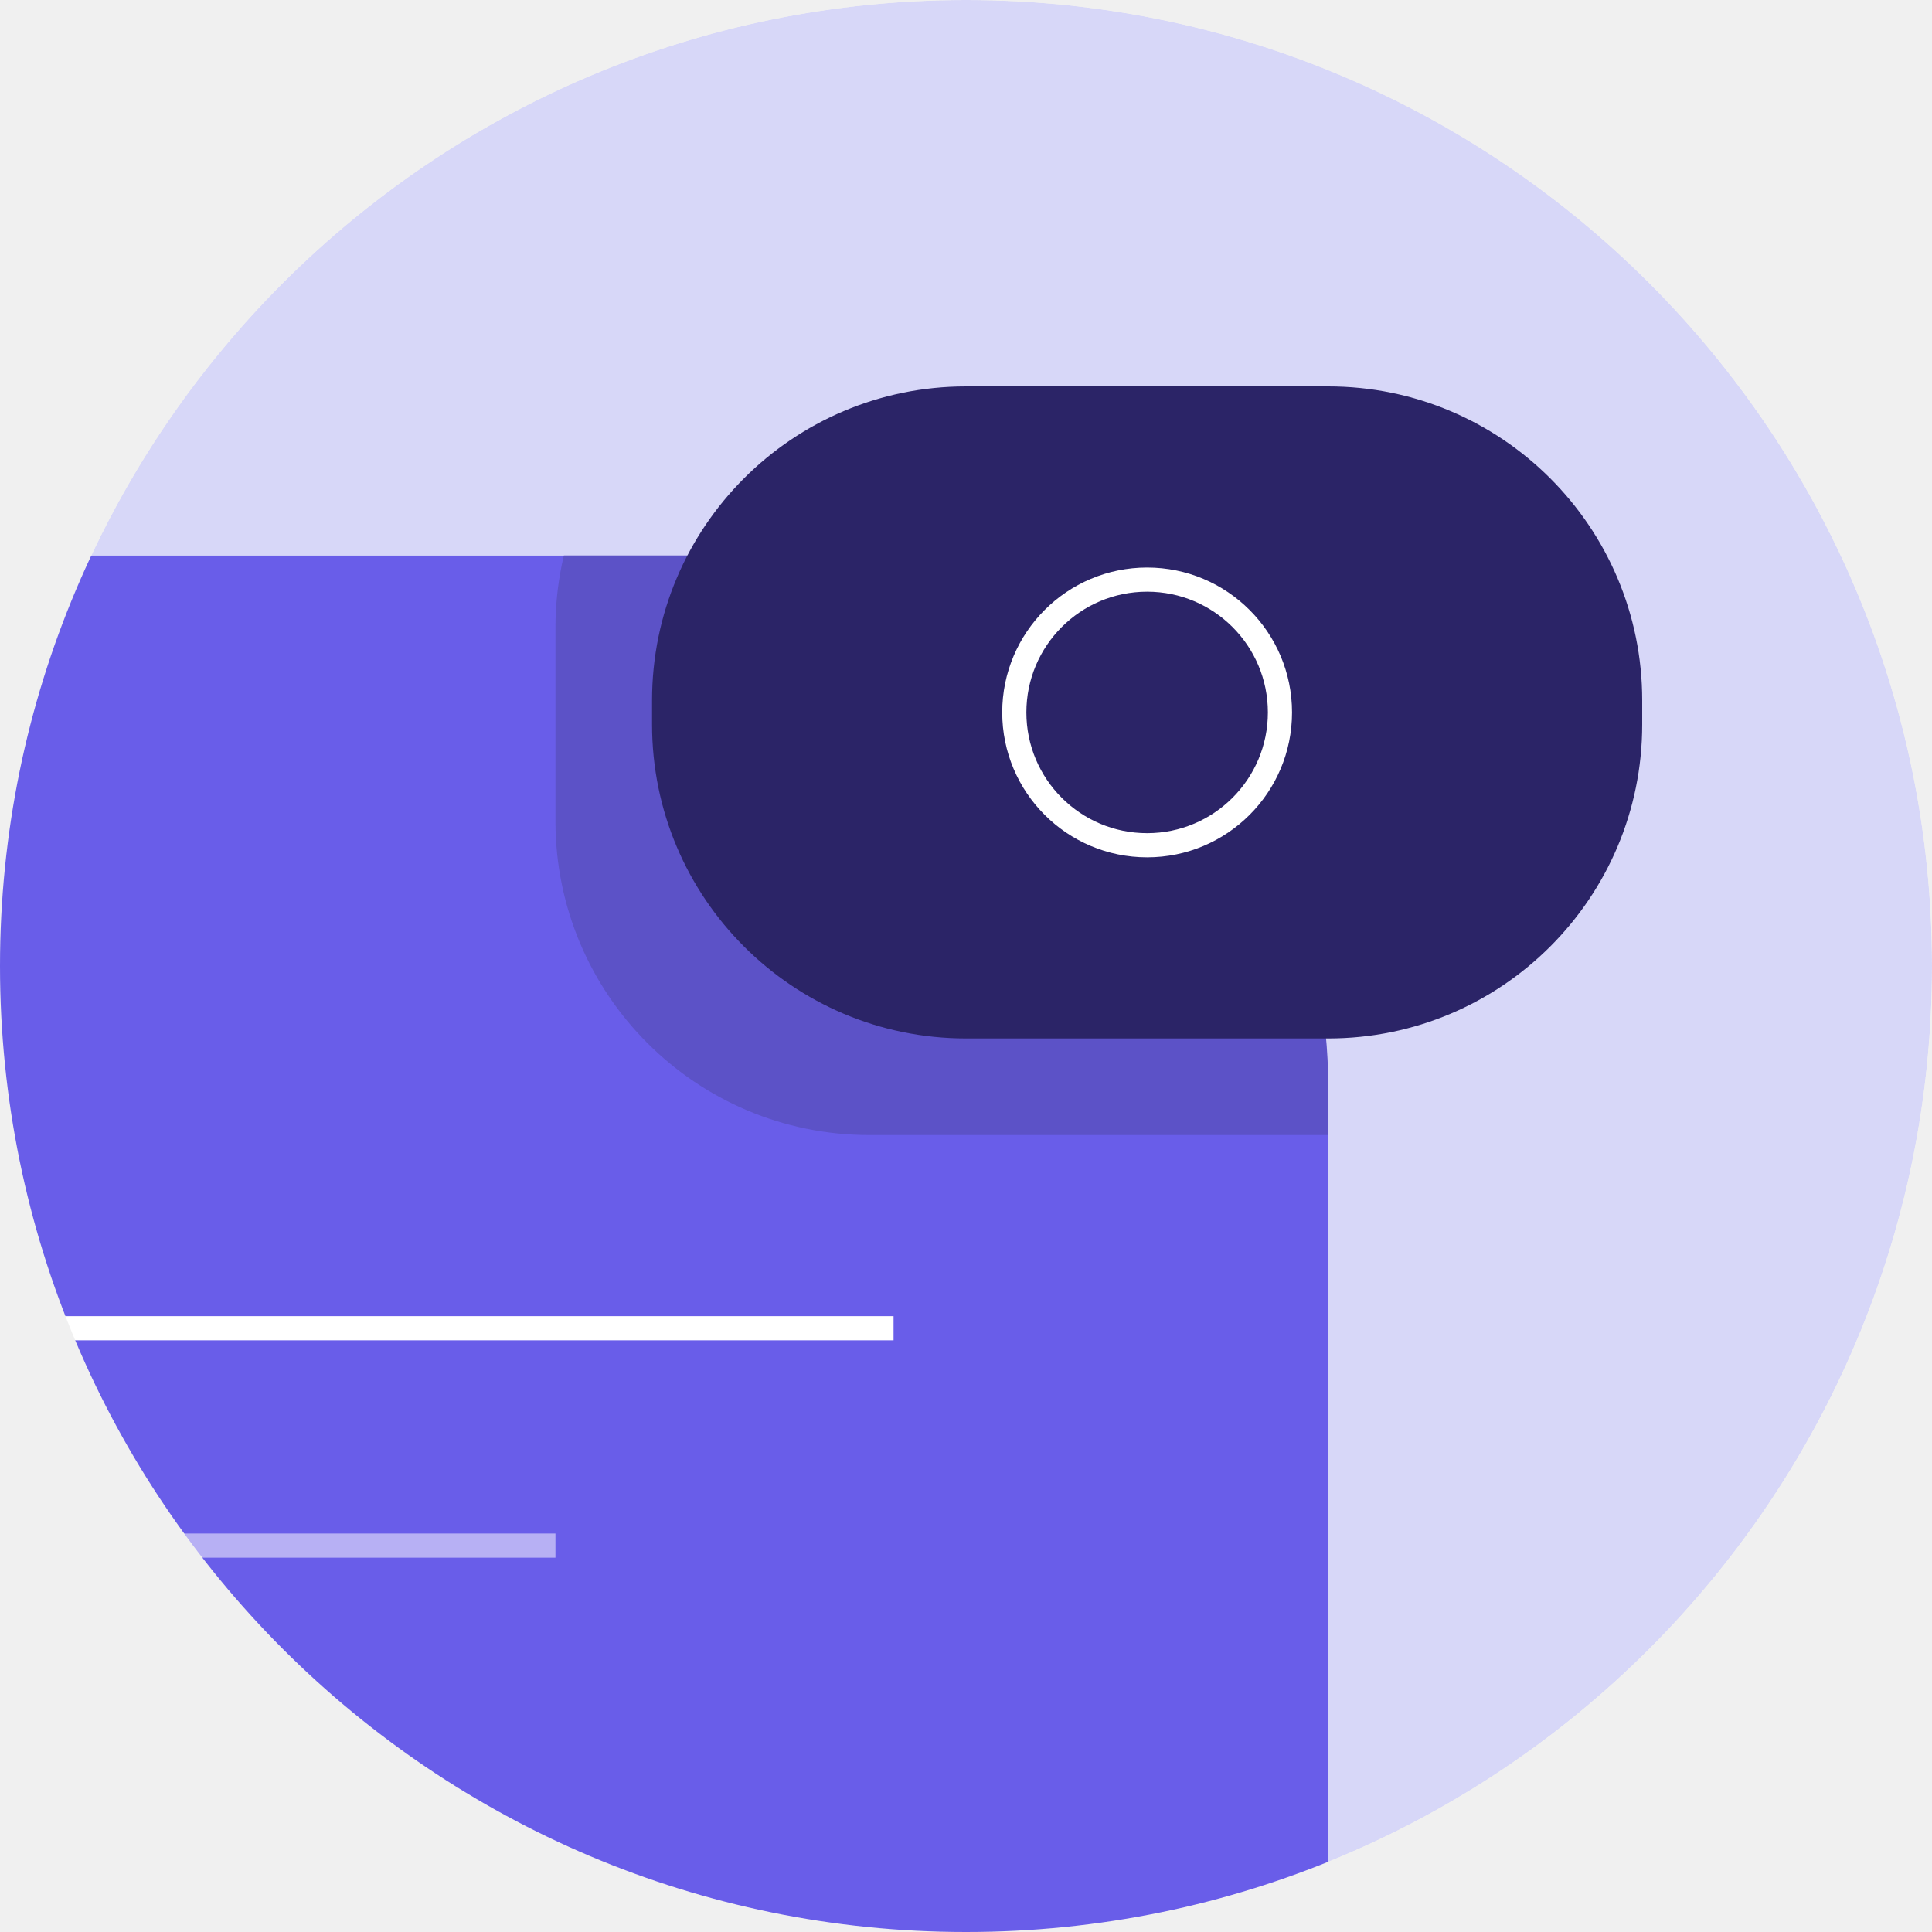
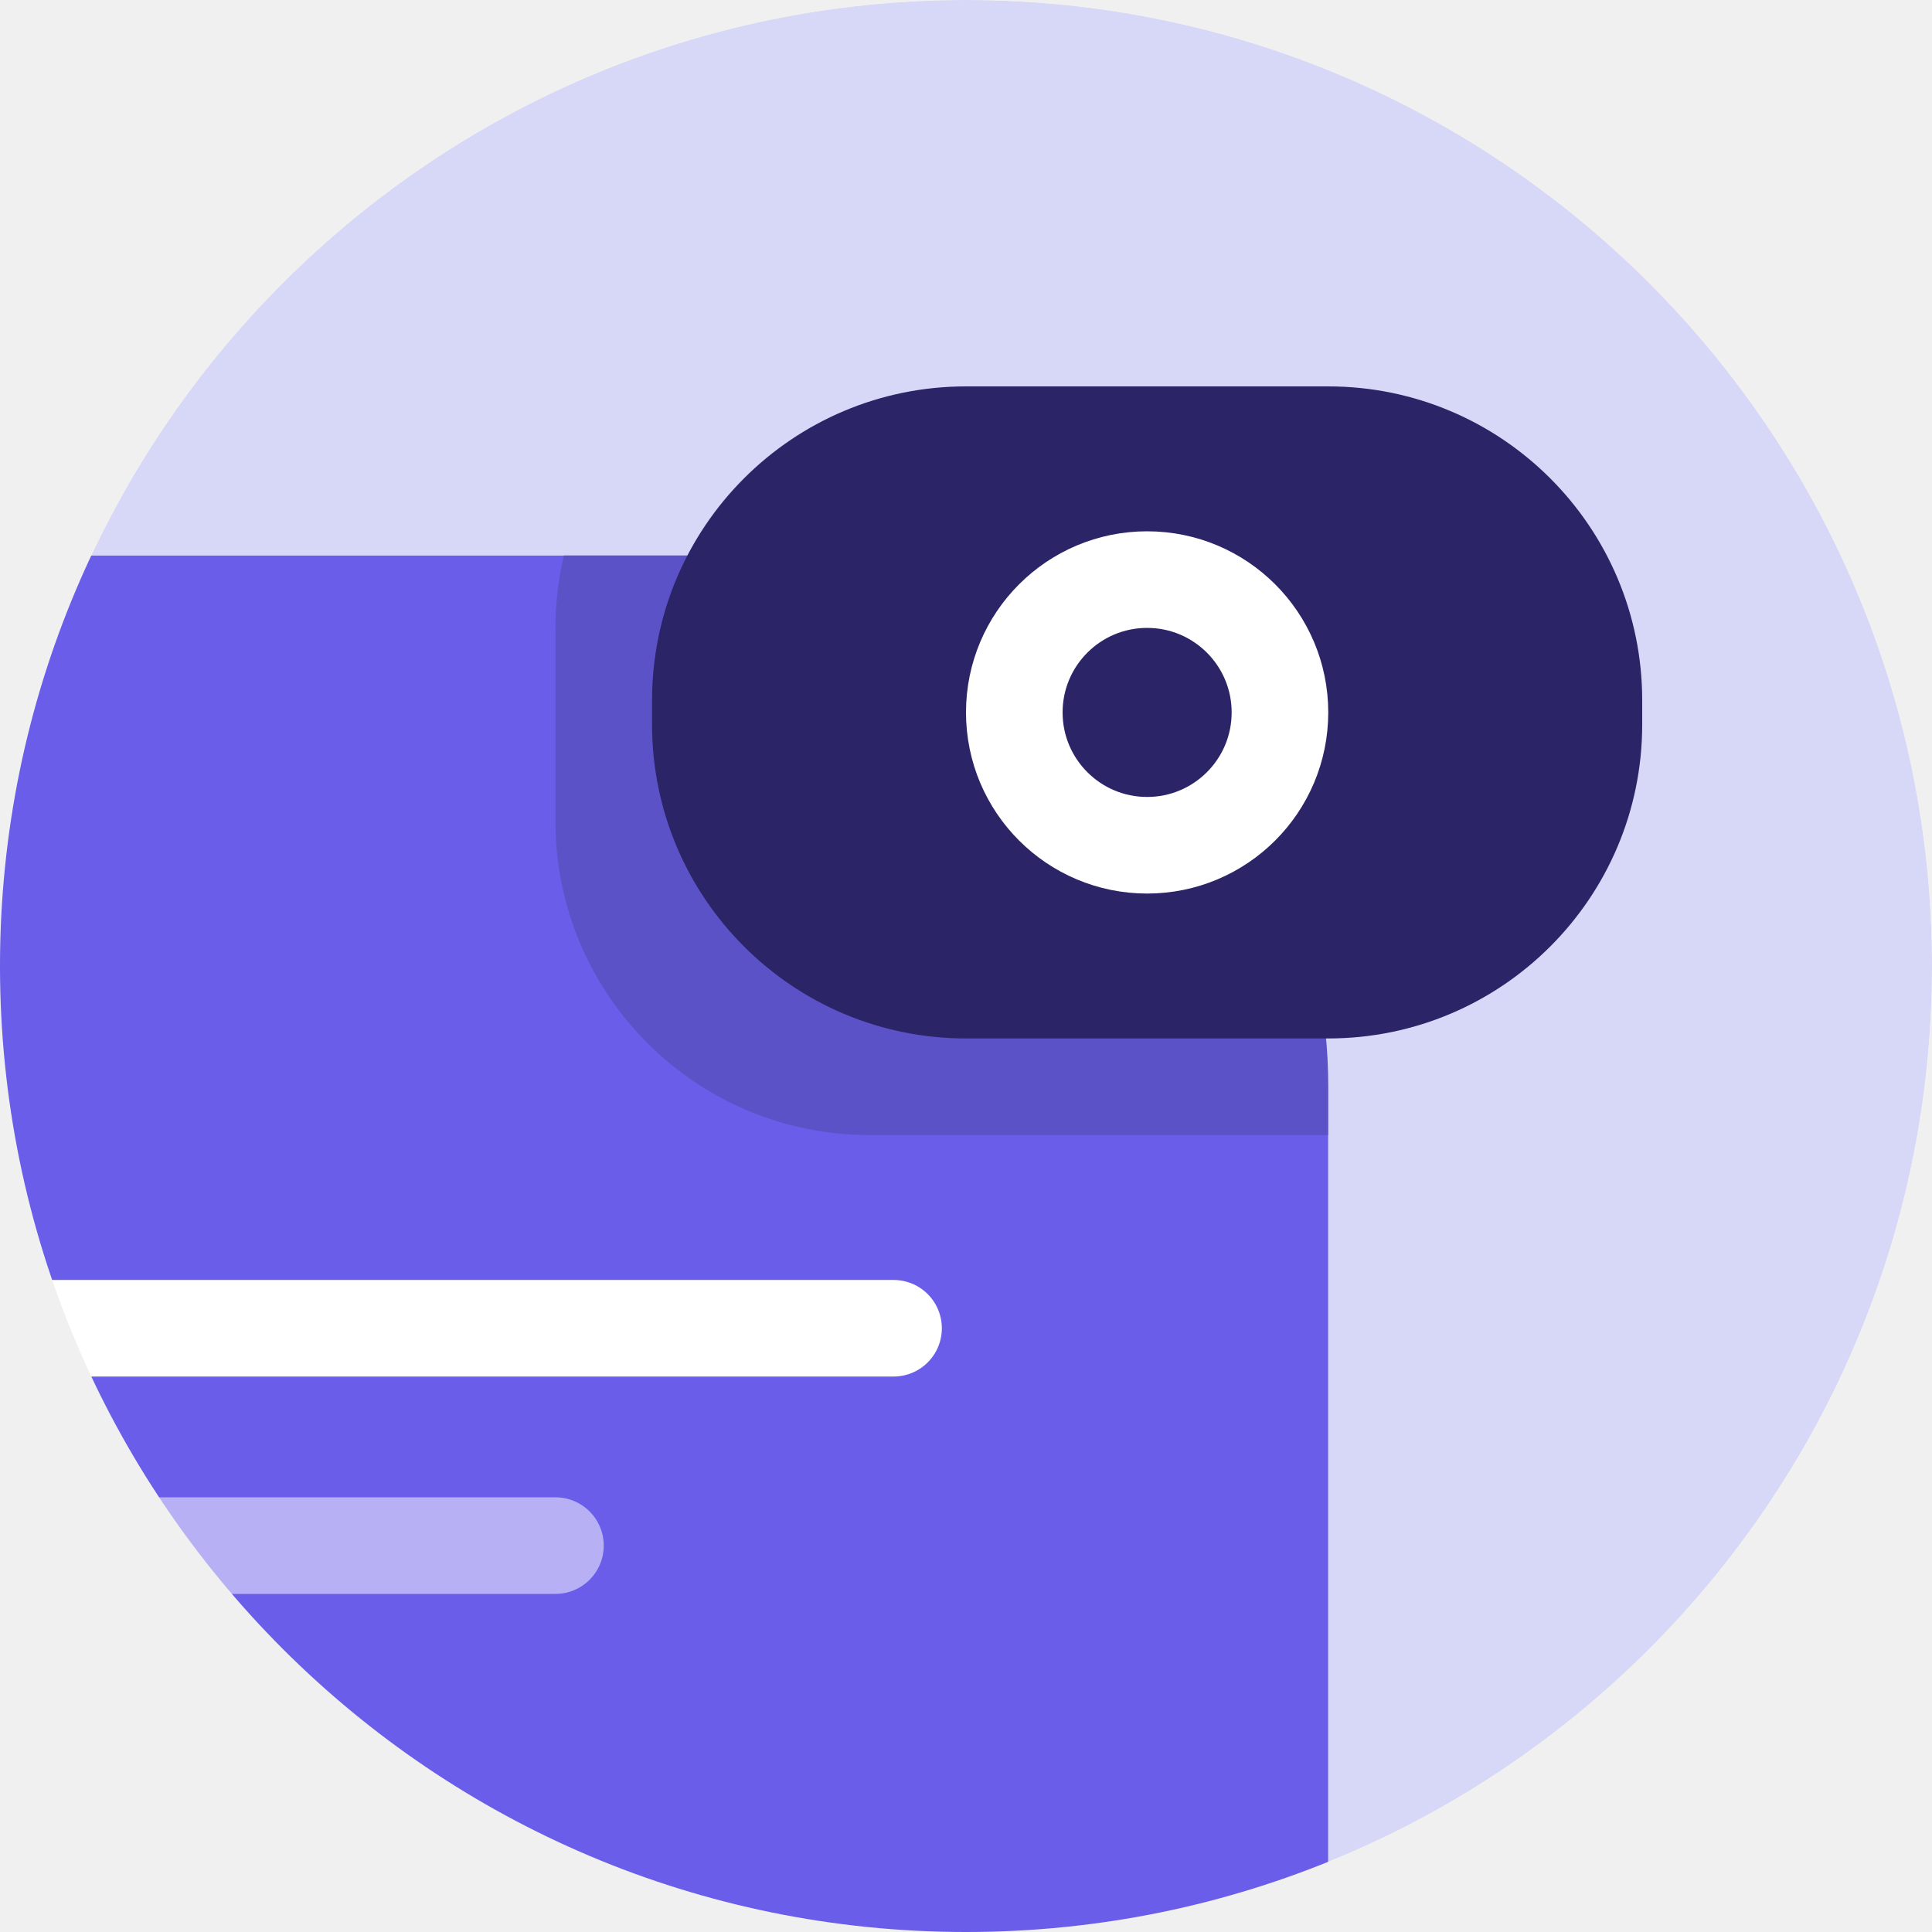
- <svg xmlns="http://www.w3.org/2000/svg" className="mb-30" width="80" height="80" viewBox="0 0 80 80" fill="none">
+ <svg xmlns="http://www.w3.org/2000/svg" class="mb-30" width="80" height="80" viewBox="0 0 80 80" fill="none">
  <mask id="mask0-icon1" mask-type="alpha" maskUnits="userSpaceOnUse" x="0" y="0" width="80" height="80">
    <circle cx="40" cy="40" r="40" fill="#D7D7F8" />
  </mask>
  <g mask="url(#mask0-icon1)">
    <circle cx="40" cy="40" r="40" fill="#D7D7F8" />
    <mask id="mask1" mask-type="alpha" maskUnits="userSpaceOnUse" x="-12" y="23" width="67" height="73">
      <path d="M-12 23H33C45.15 23 55 32.85 55 45V96H-12V23Z" fill="#4D17E2" />
    </mask>
    <g mask="url(#mask1)">
      <path d="M-12 23H33C45.15 23 55 32.85 55 45V96H-12V23Z" fill="#695DE9" />
-       <path d="M37 55H-4" stroke="white" strokeWidth="4" strokeLinecap="round" strokeLinejoin="round" />
-       <path d="M23 64L-4 64" stroke="#B7B0F4" strokeWidth="4" strokeLinecap="round" strokeLinejoin="round" />
+       <path d="M37 55H-4" stroke="white" stroke-width="4" stroke-linecap="round" stroke-linejoin="round" />
+       <path d="M23 64L-4 64" stroke="#B7B0F4" stroke-width="4" stroke-linecap="round" stroke-linejoin="round" />
      <rect x="23" y="13" width="52" height="34" rx="13" fill="#5C52C7" />
    </g>
    <rect x="27" y="16" width="41" height="27" rx="13" fill="#2B2467" />
-     <circle cx="47.5" cy="29.5" r="5.5" stroke="white" strokeWidth="4" />
+     <circle cx="47.5" cy="29.5" r="5.5" stroke="white" stroke-width="4" />
  </g>
</svg>
